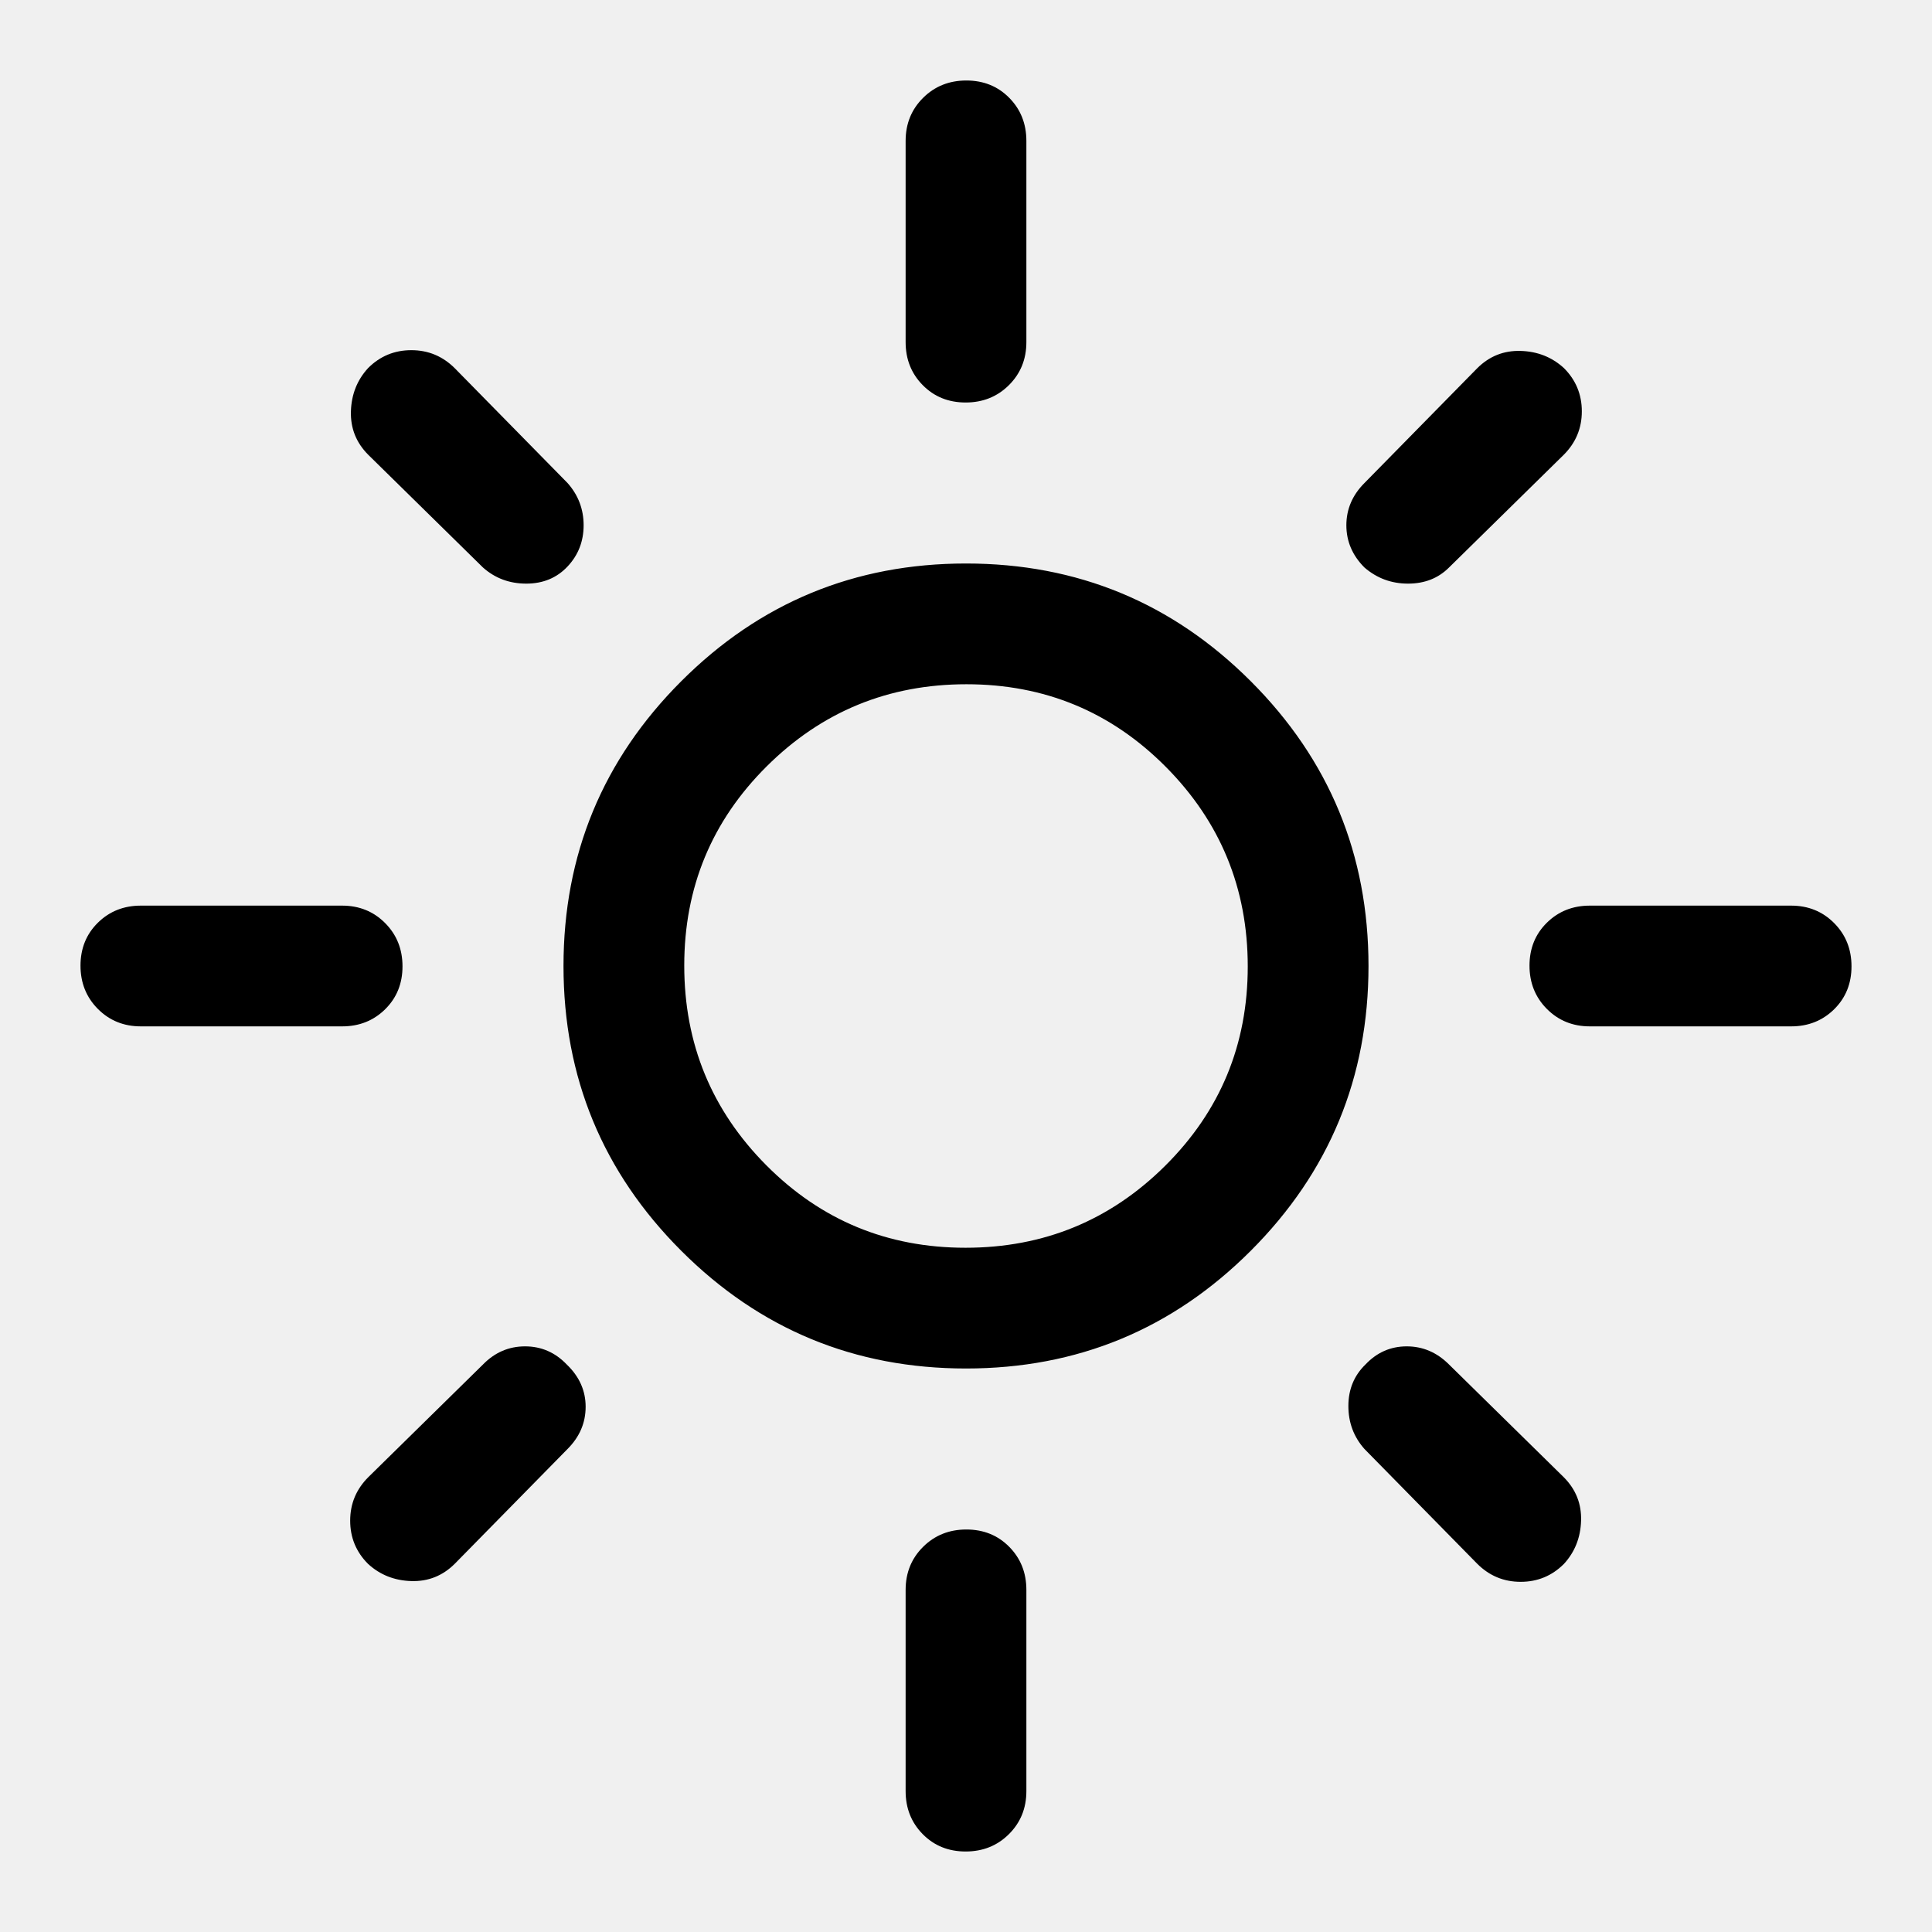
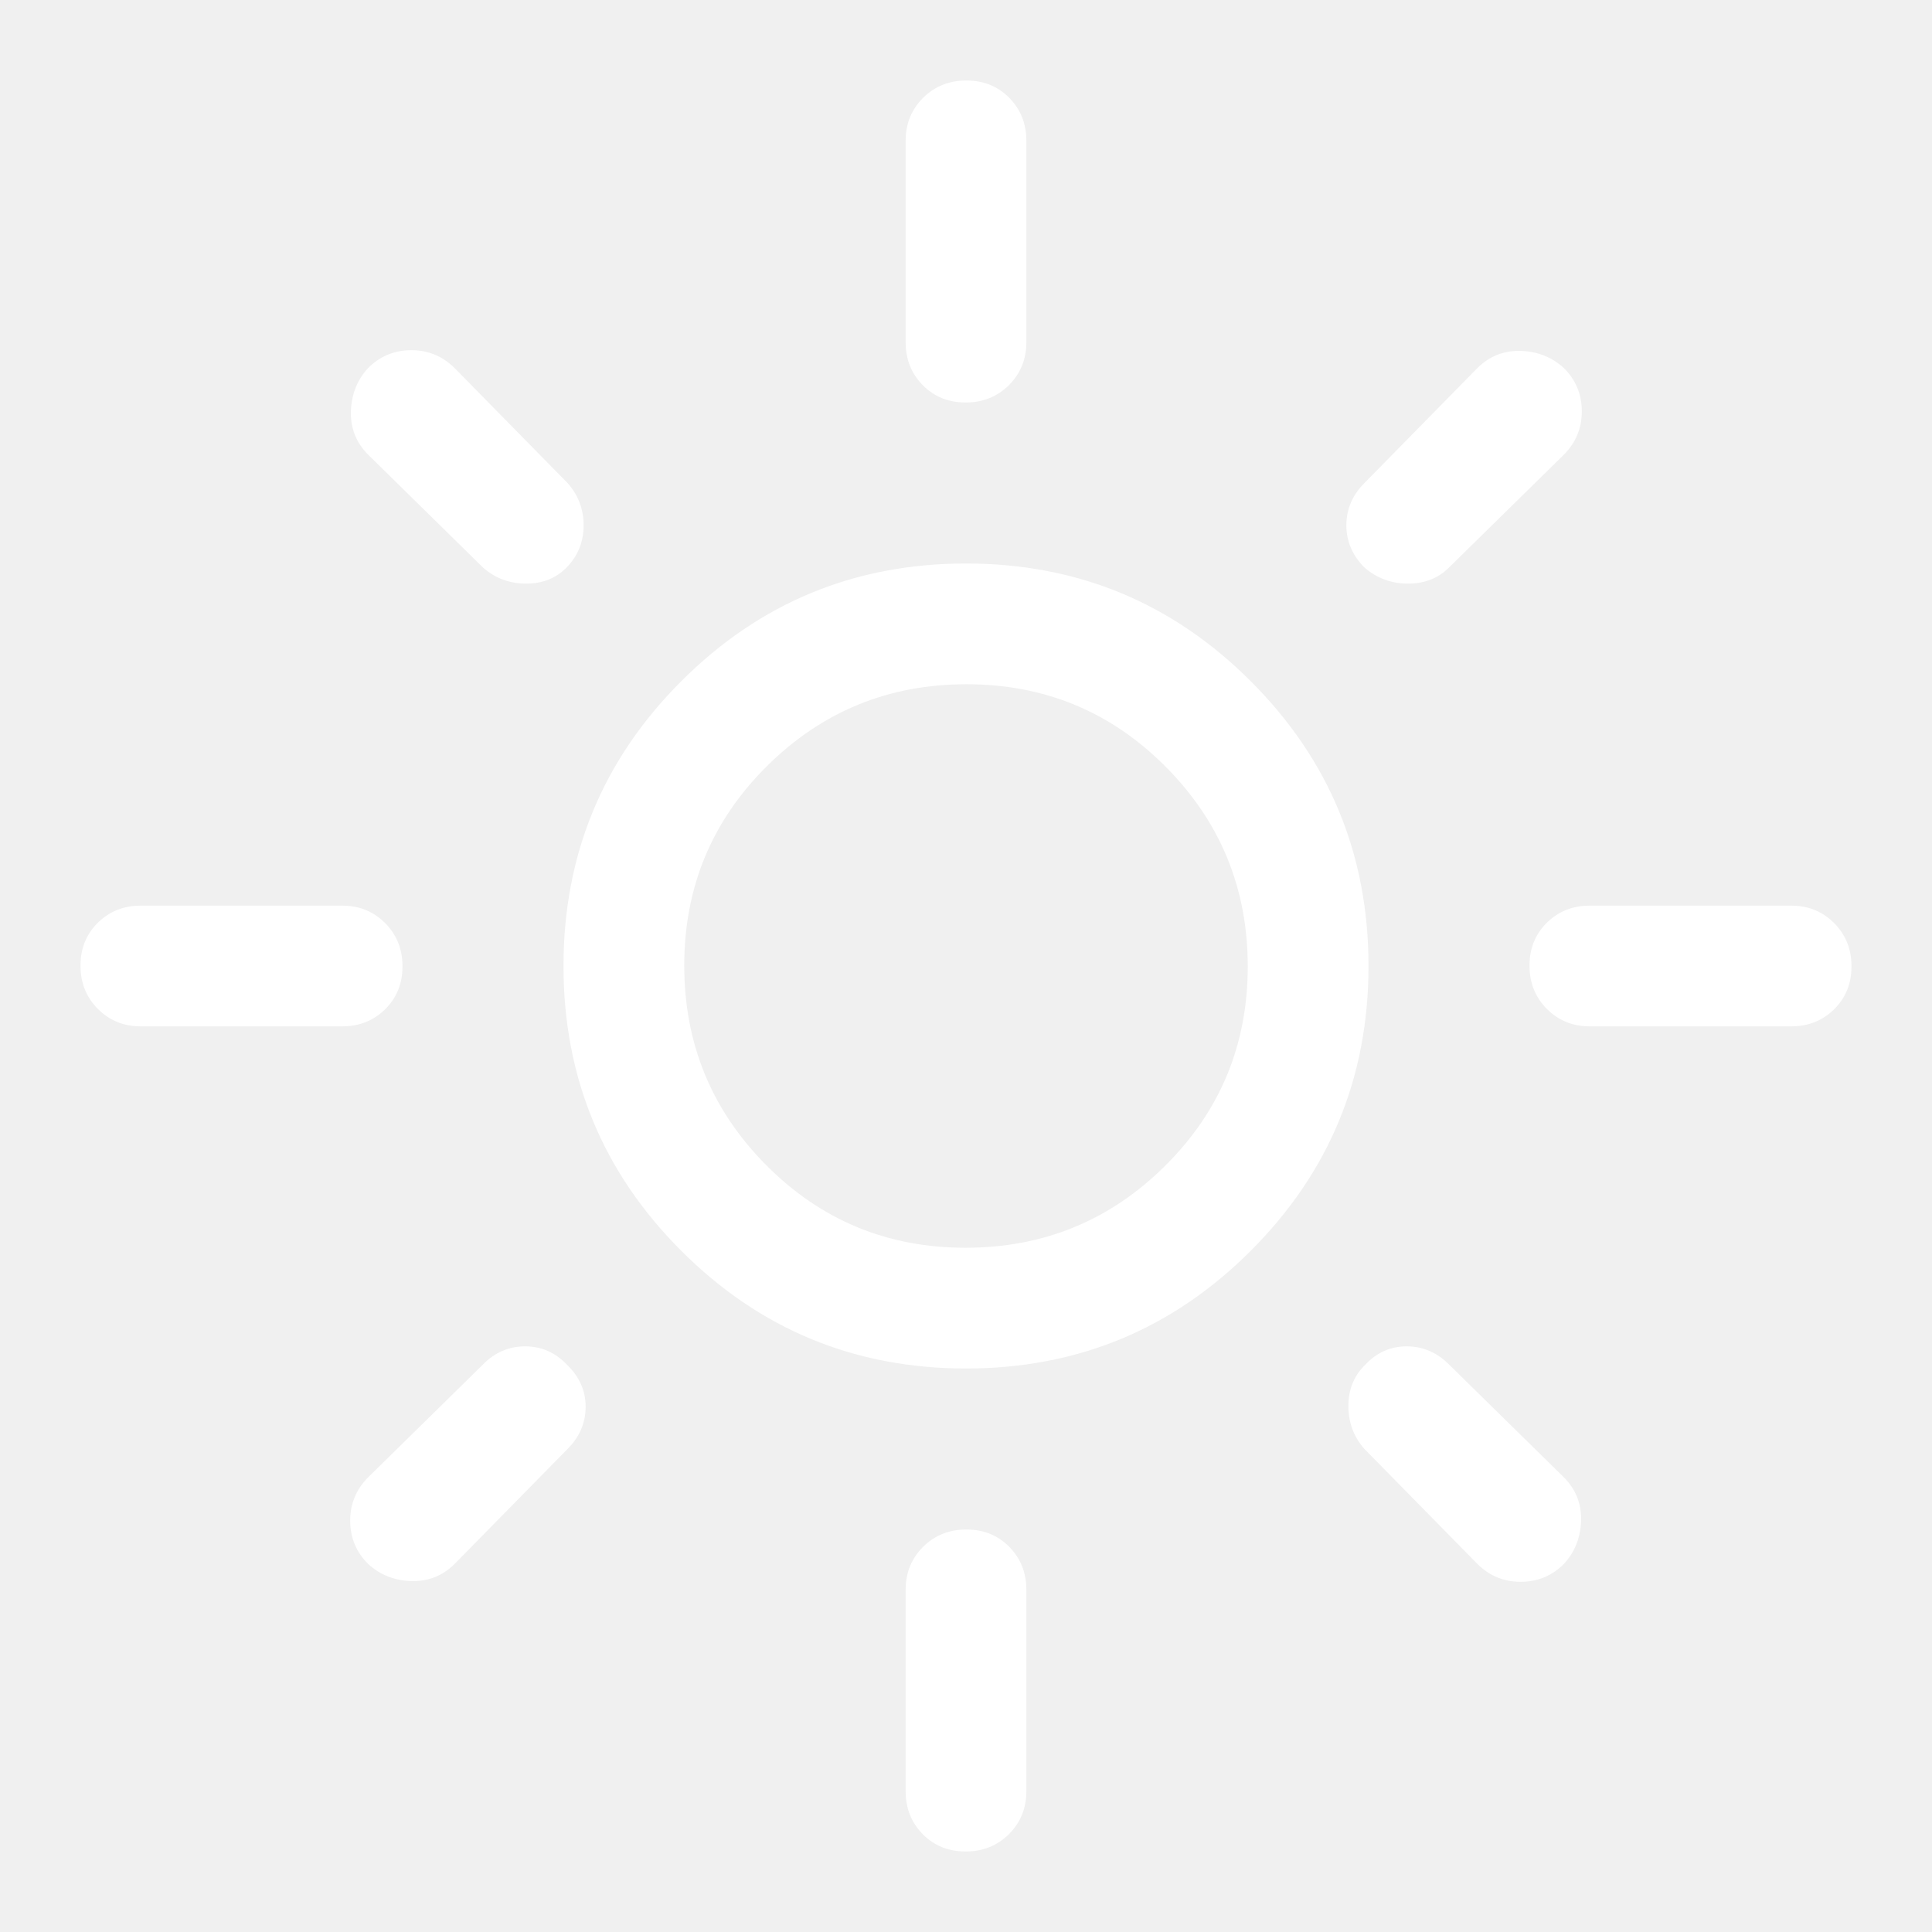
- <svg xmlns="http://www.w3.org/2000/svg" height="48" viewBox="0 96 960 960" width="48">
+ <svg xmlns="http://www.w3.org/2000/svg" fill="white" height="48" viewBox="0 96 960 960" width="48">
  <path d="M479.765 716Q538 716 579 675.235q41-40.764 41-99Q620 518 579.235 477q-40.764-41-99-41Q422 436 381 476.765q-41 40.764-41 99Q340 634 380.765 675q40.764 41 99 41Zm.235 60q-83 0-141.5-58.5T280 576q0-83 58.5-141.5T480 376q83 0 141.5 58.5T680 576q0 83-58.5 141.5T480 776ZM70 606q-12.75 0-21.375-8.675Q40 588.649 40 575.825 40 563 48.625 554.5T70 546h100q12.75 0 21.375 8.675 8.625 8.676 8.625 21.5 0 12.825-8.625 21.325T170 606H70Zm720 0q-12.75 0-21.375-8.675-8.625-8.676-8.625-21.5 0-12.825 8.625-21.325T790 546h100q12.75 0 21.375 8.675 8.625 8.676 8.625 21.5 0 12.825-8.625 21.325T890 606H790ZM479.825 296Q467 296 458.5 287.375T450 266V166q0-12.75 8.675-21.375 8.676-8.625 21.5-8.625 12.825 0 21.325 8.625T510 166v100q0 12.75-8.675 21.375-8.676 8.625-21.5 8.625Zm0 720q-12.825 0-21.325-8.62-8.5-8.63-8.5-21.38V886q0-12.75 8.675-21.375 8.676-8.625 21.5-8.625 12.825 0 21.325 8.625T510 886v100q0 12.75-8.675 21.38-8.676 8.62-21.5 8.62ZM240 378l-57-56q-9-9-8.629-21.603.37-12.604 8.526-21.5 8.896-8.897 21.5-8.897Q217 270 226 279l56 57q8 9 8 21t-8 20.5q-8 8.5-20.5 8.5t-21.5-8Zm494 495-56-57q-8-9-8-21.375T678.5 774q8.5-9 20.5-9t21 9l57 56q9 9 8.629 21.603-.37 12.604-8.526 21.5-8.896 8.897-21.5 8.897Q743 882 734 873Zm-56-495q-9-9-9-21t9-21l56-57q9-9 21.603-8.629 12.604.37 21.5 8.526 8.897 8.896 8.897 21.5Q786 313 777 322l-57 56q-8 8-20.364 8-12.363 0-21.636-8ZM182.897 873.103q-8.897-8.896-8.897-21.5Q174 839 183 830l57-56q8.8-9 20.9-9 12.1 0 20.709 9Q291 783 291 795t-9 21l-56 57q-9 9-21.603 8.629-12.604-.37-21.5-8.526ZM480 576Z" />
</svg>
